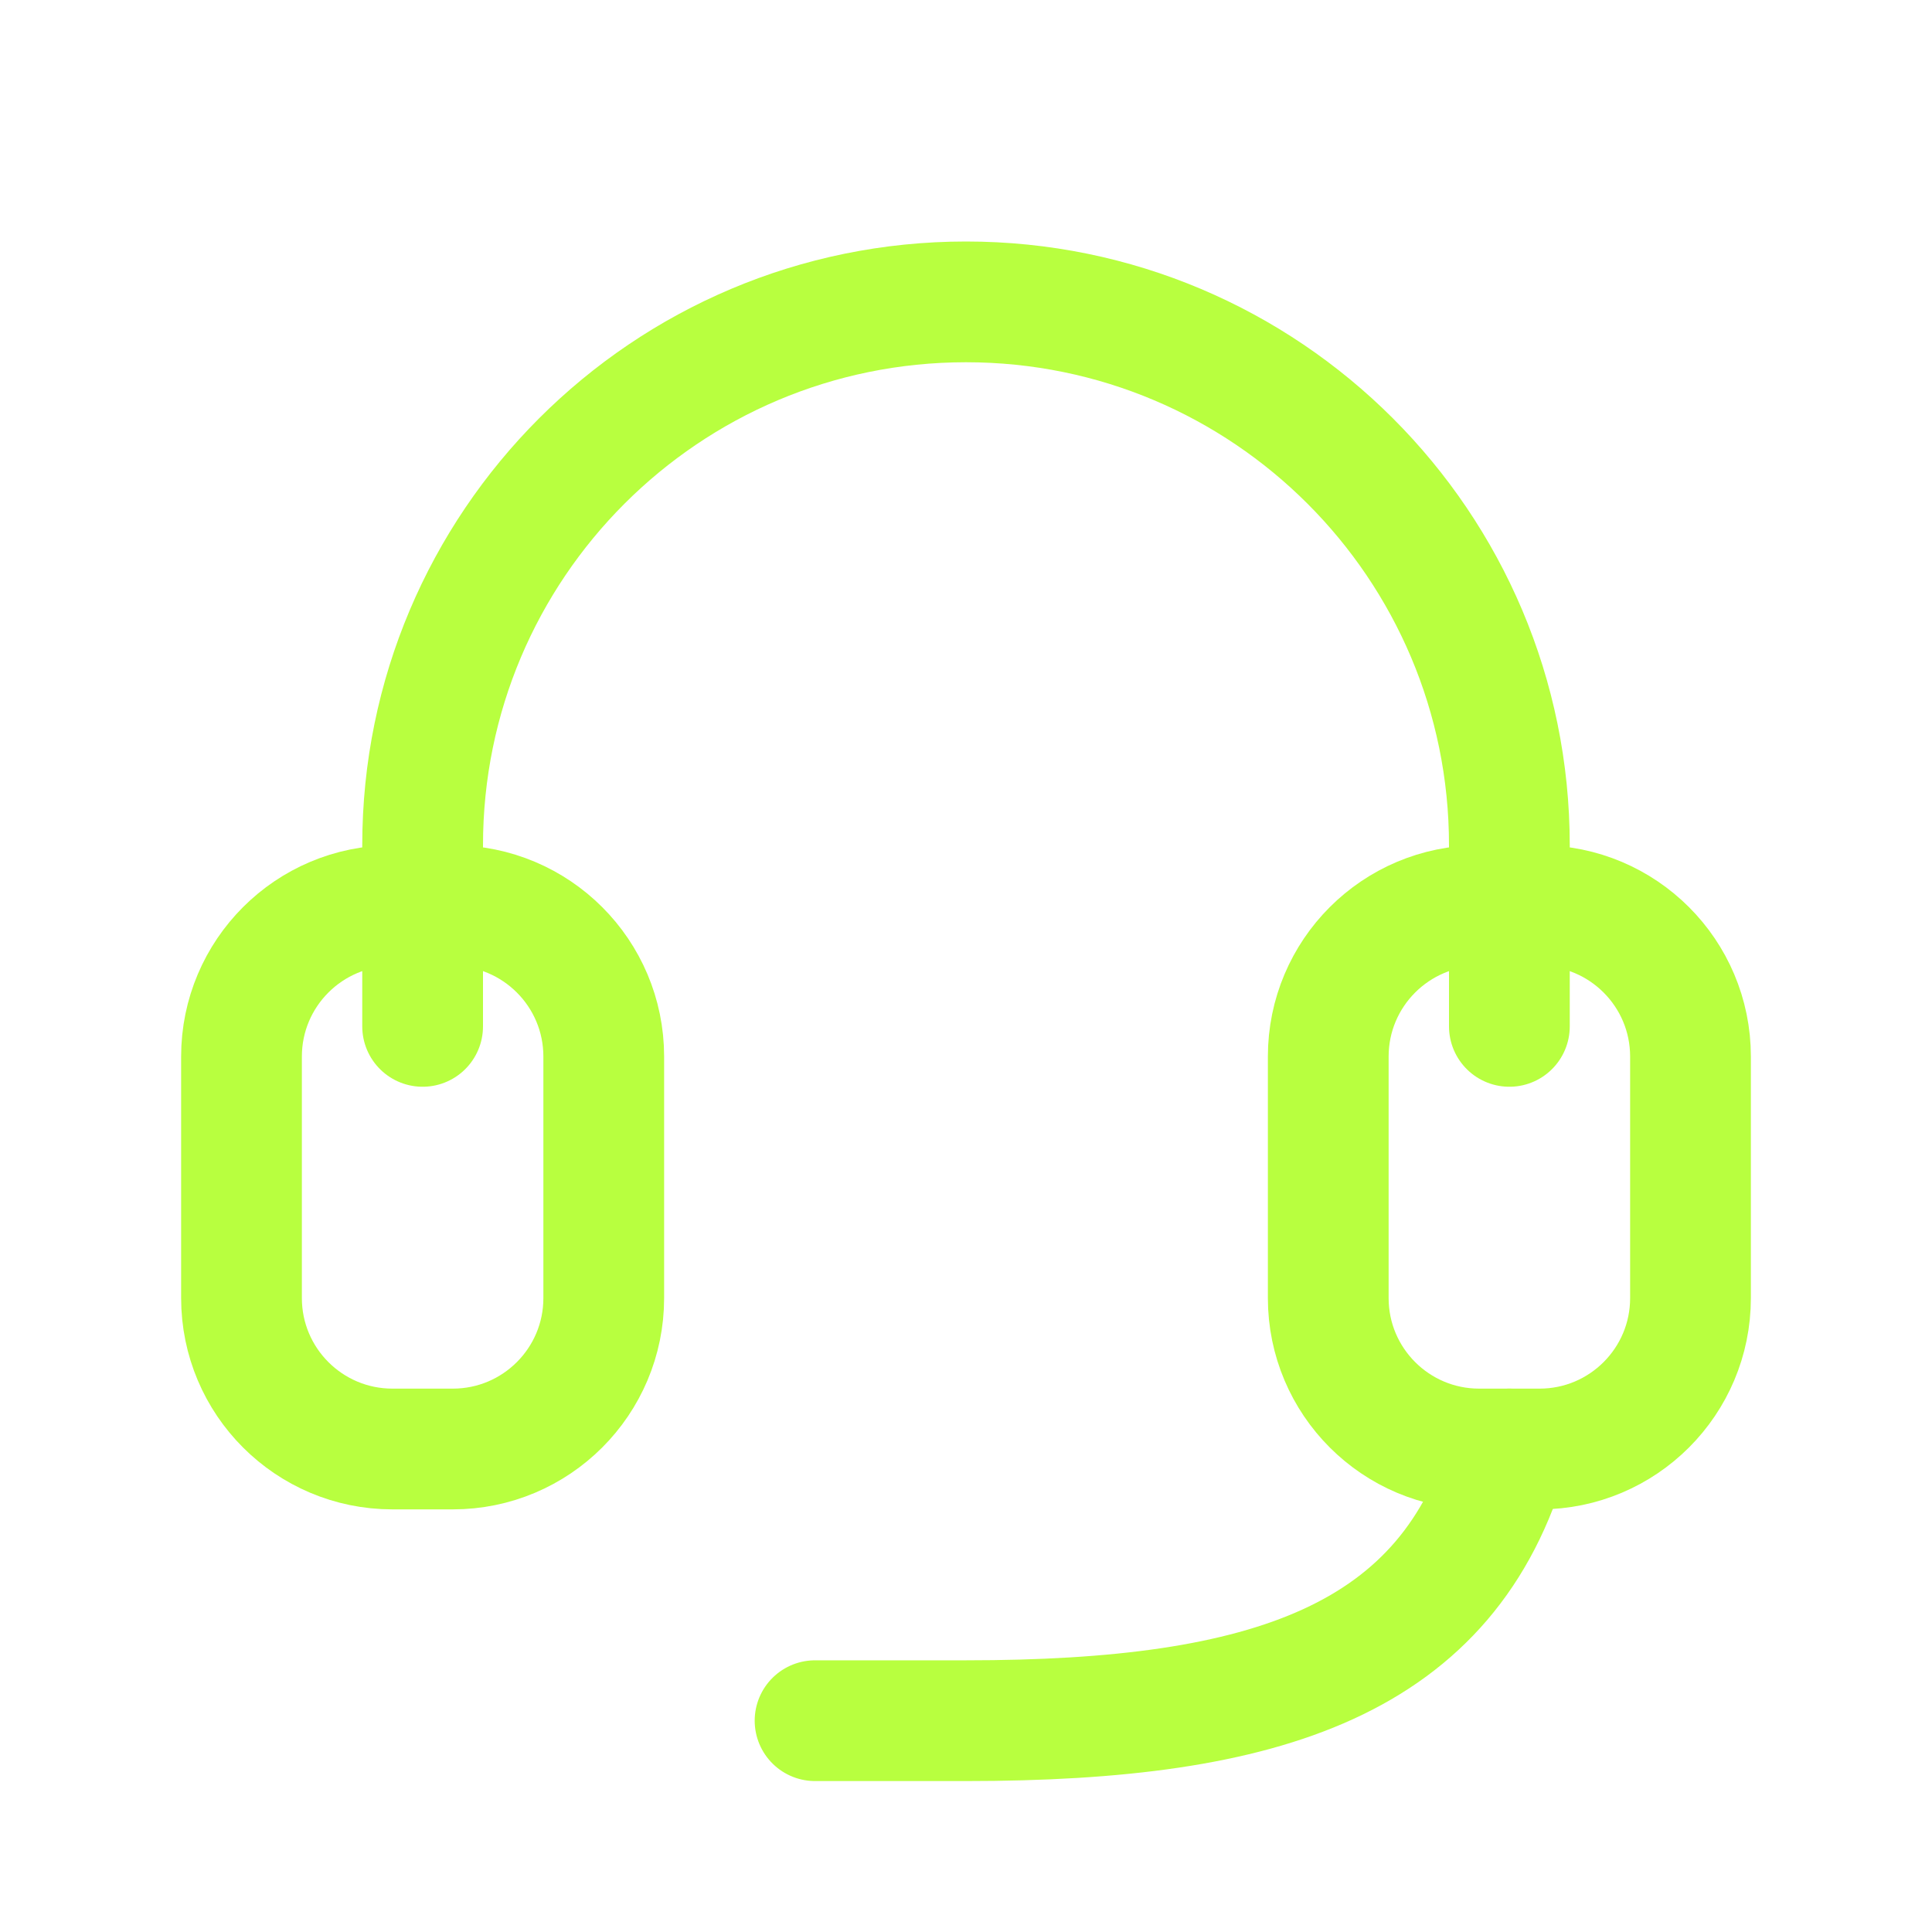
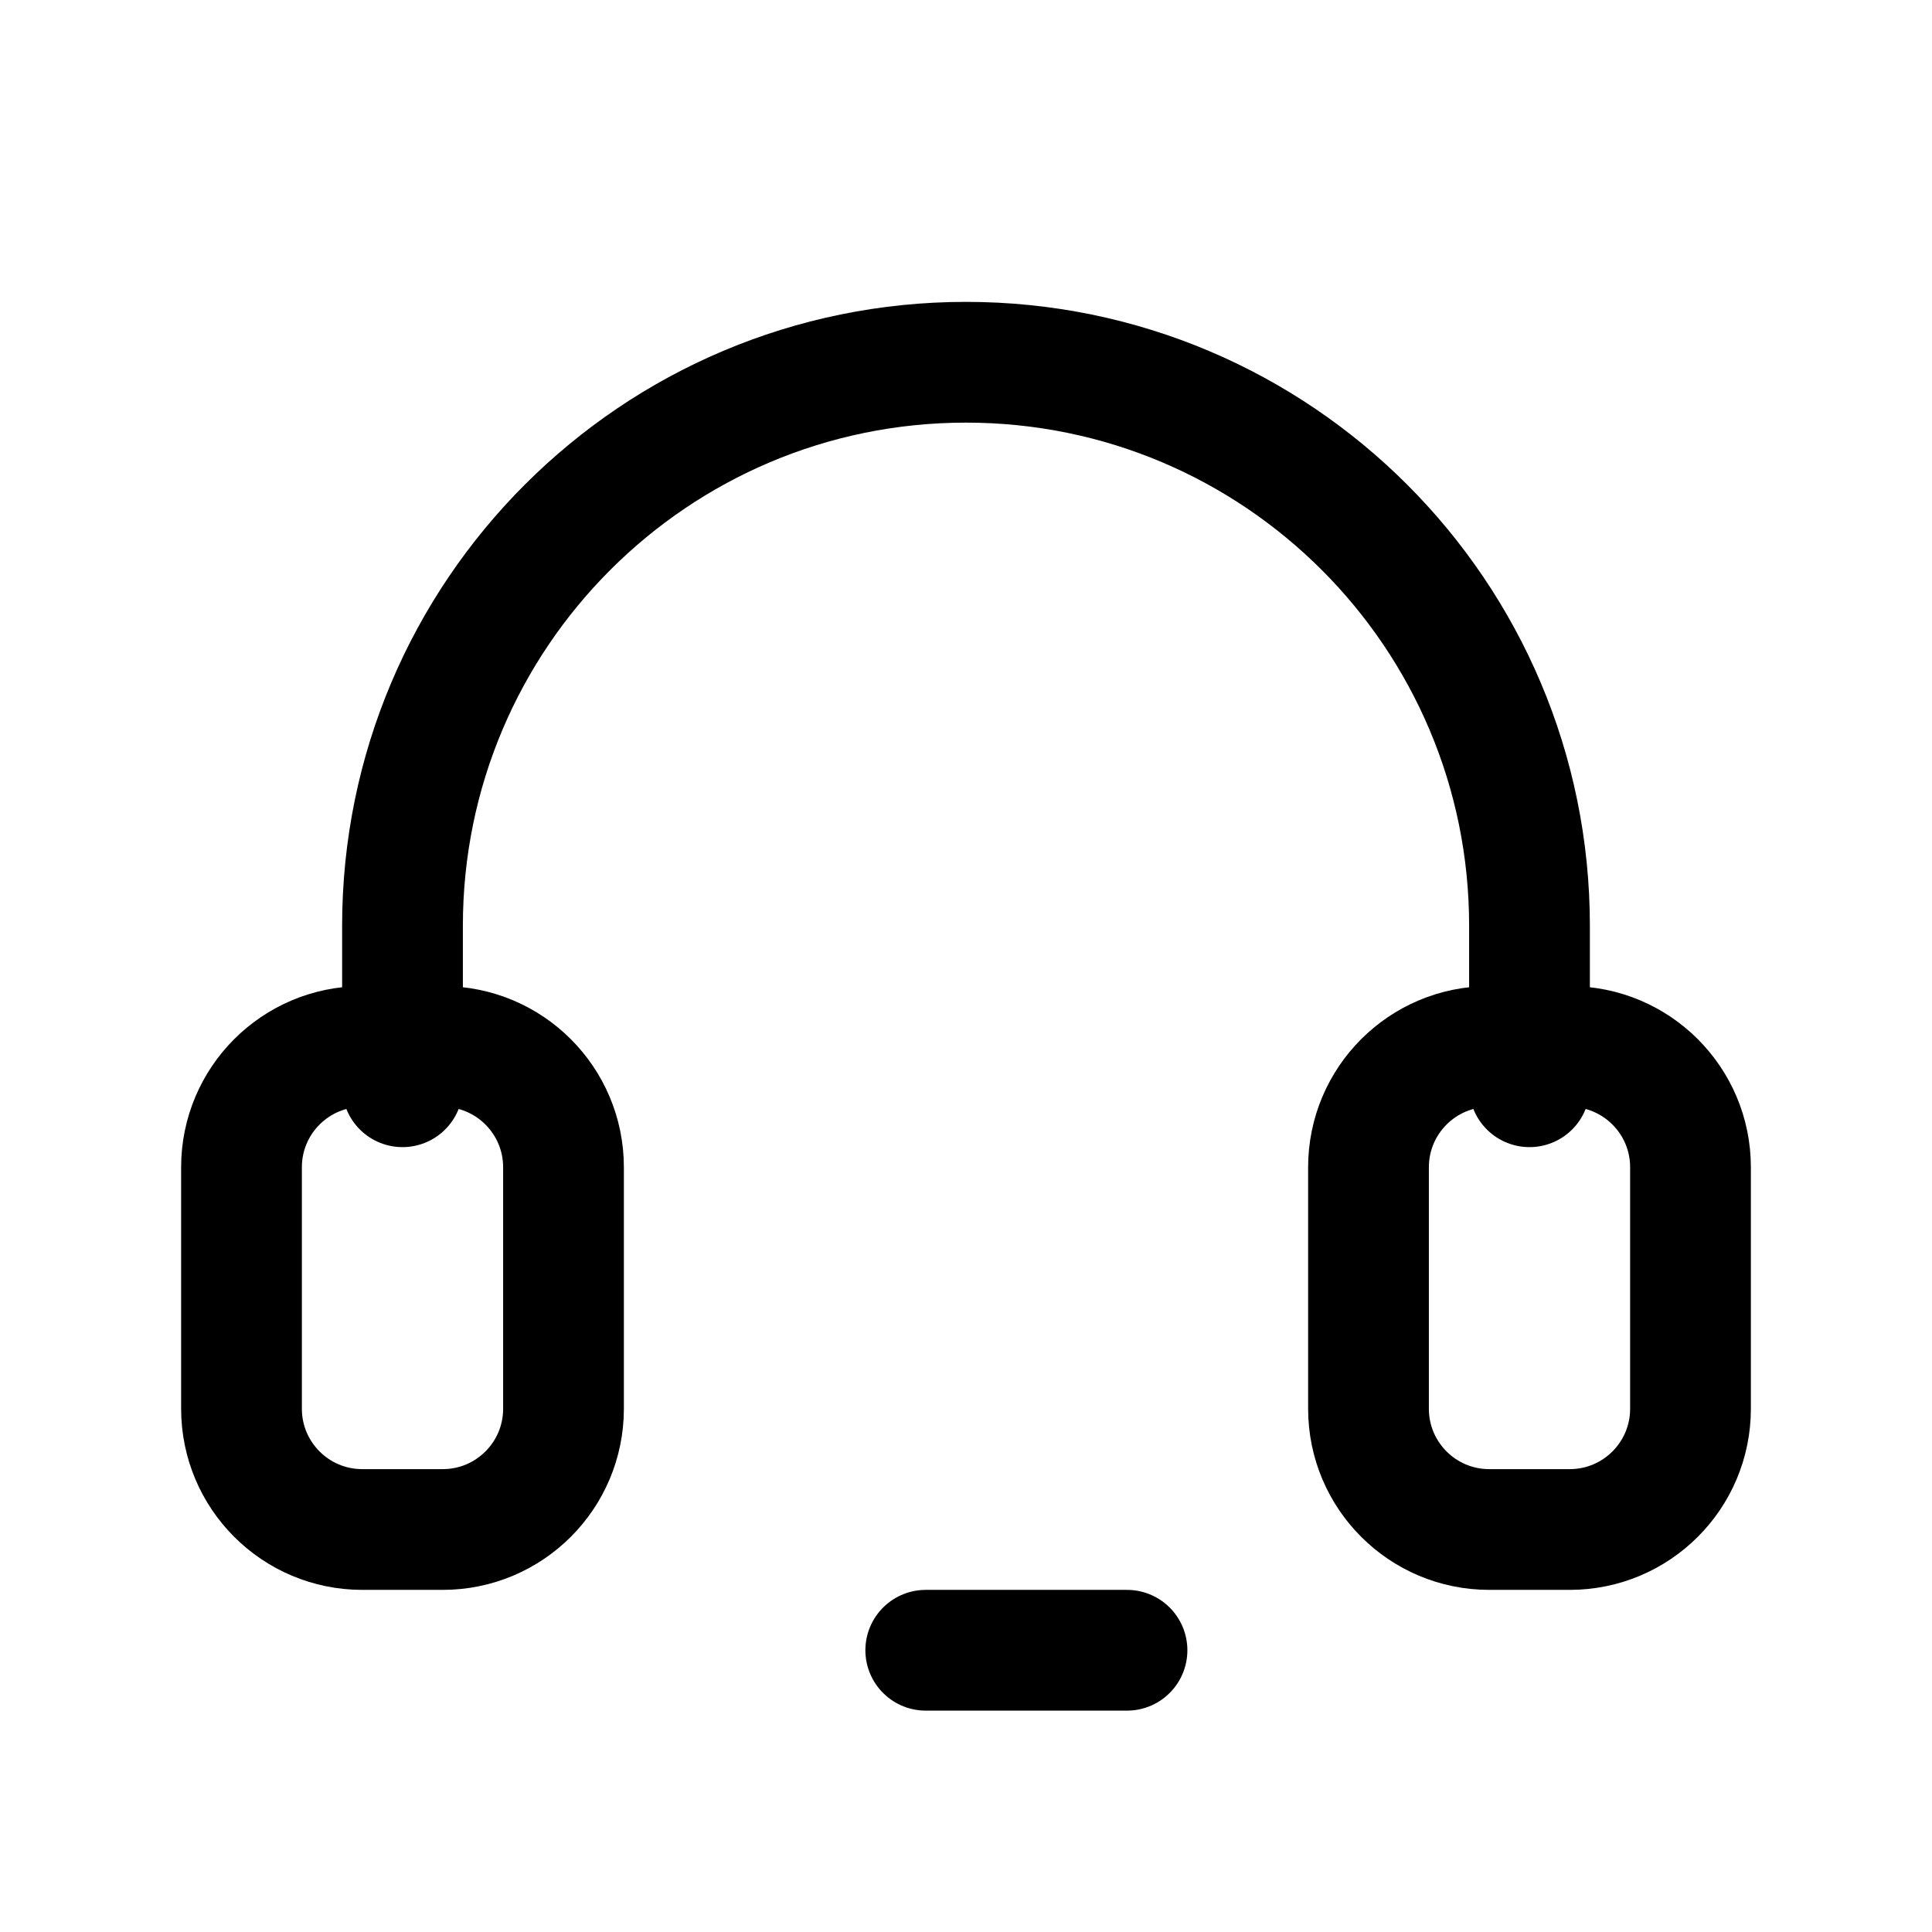
- <svg xmlns="http://www.w3.org/2000/svg" viewBox="0 0 64 64" fill="none" stroke="#b8ff3f" stroke-width="4" stroke-linecap="round" stroke-linejoin="round">
-   <path d="M14 34v-6a18 18 0 0 1 36 0v6" />
-   <rect x="8" y="30" width="12" height="18" rx="5" />
-   <rect x="44" y="30" width="12" height="18" rx="5" />
-   <path d="M50 48c-2 7-8 9-18 9M32 57h-5" />
+ <svg xmlns="http://www.w3.org/2000/svg" viewBox="0 0 48 48" fill="none" stroke="currentColor" stroke-width="3" stroke-linecap="round" stroke-linejoin="round">
+   <path d="M10 27v-4a14 14 0 0 1 28 0v4" />
+   <rect x="6" y="26" width="8" height="12" rx="3" />
+   <rect x="34" y="26" width="8" height="12" rx="3" />
+   <path d="M28 41h-5" />
</svg>
